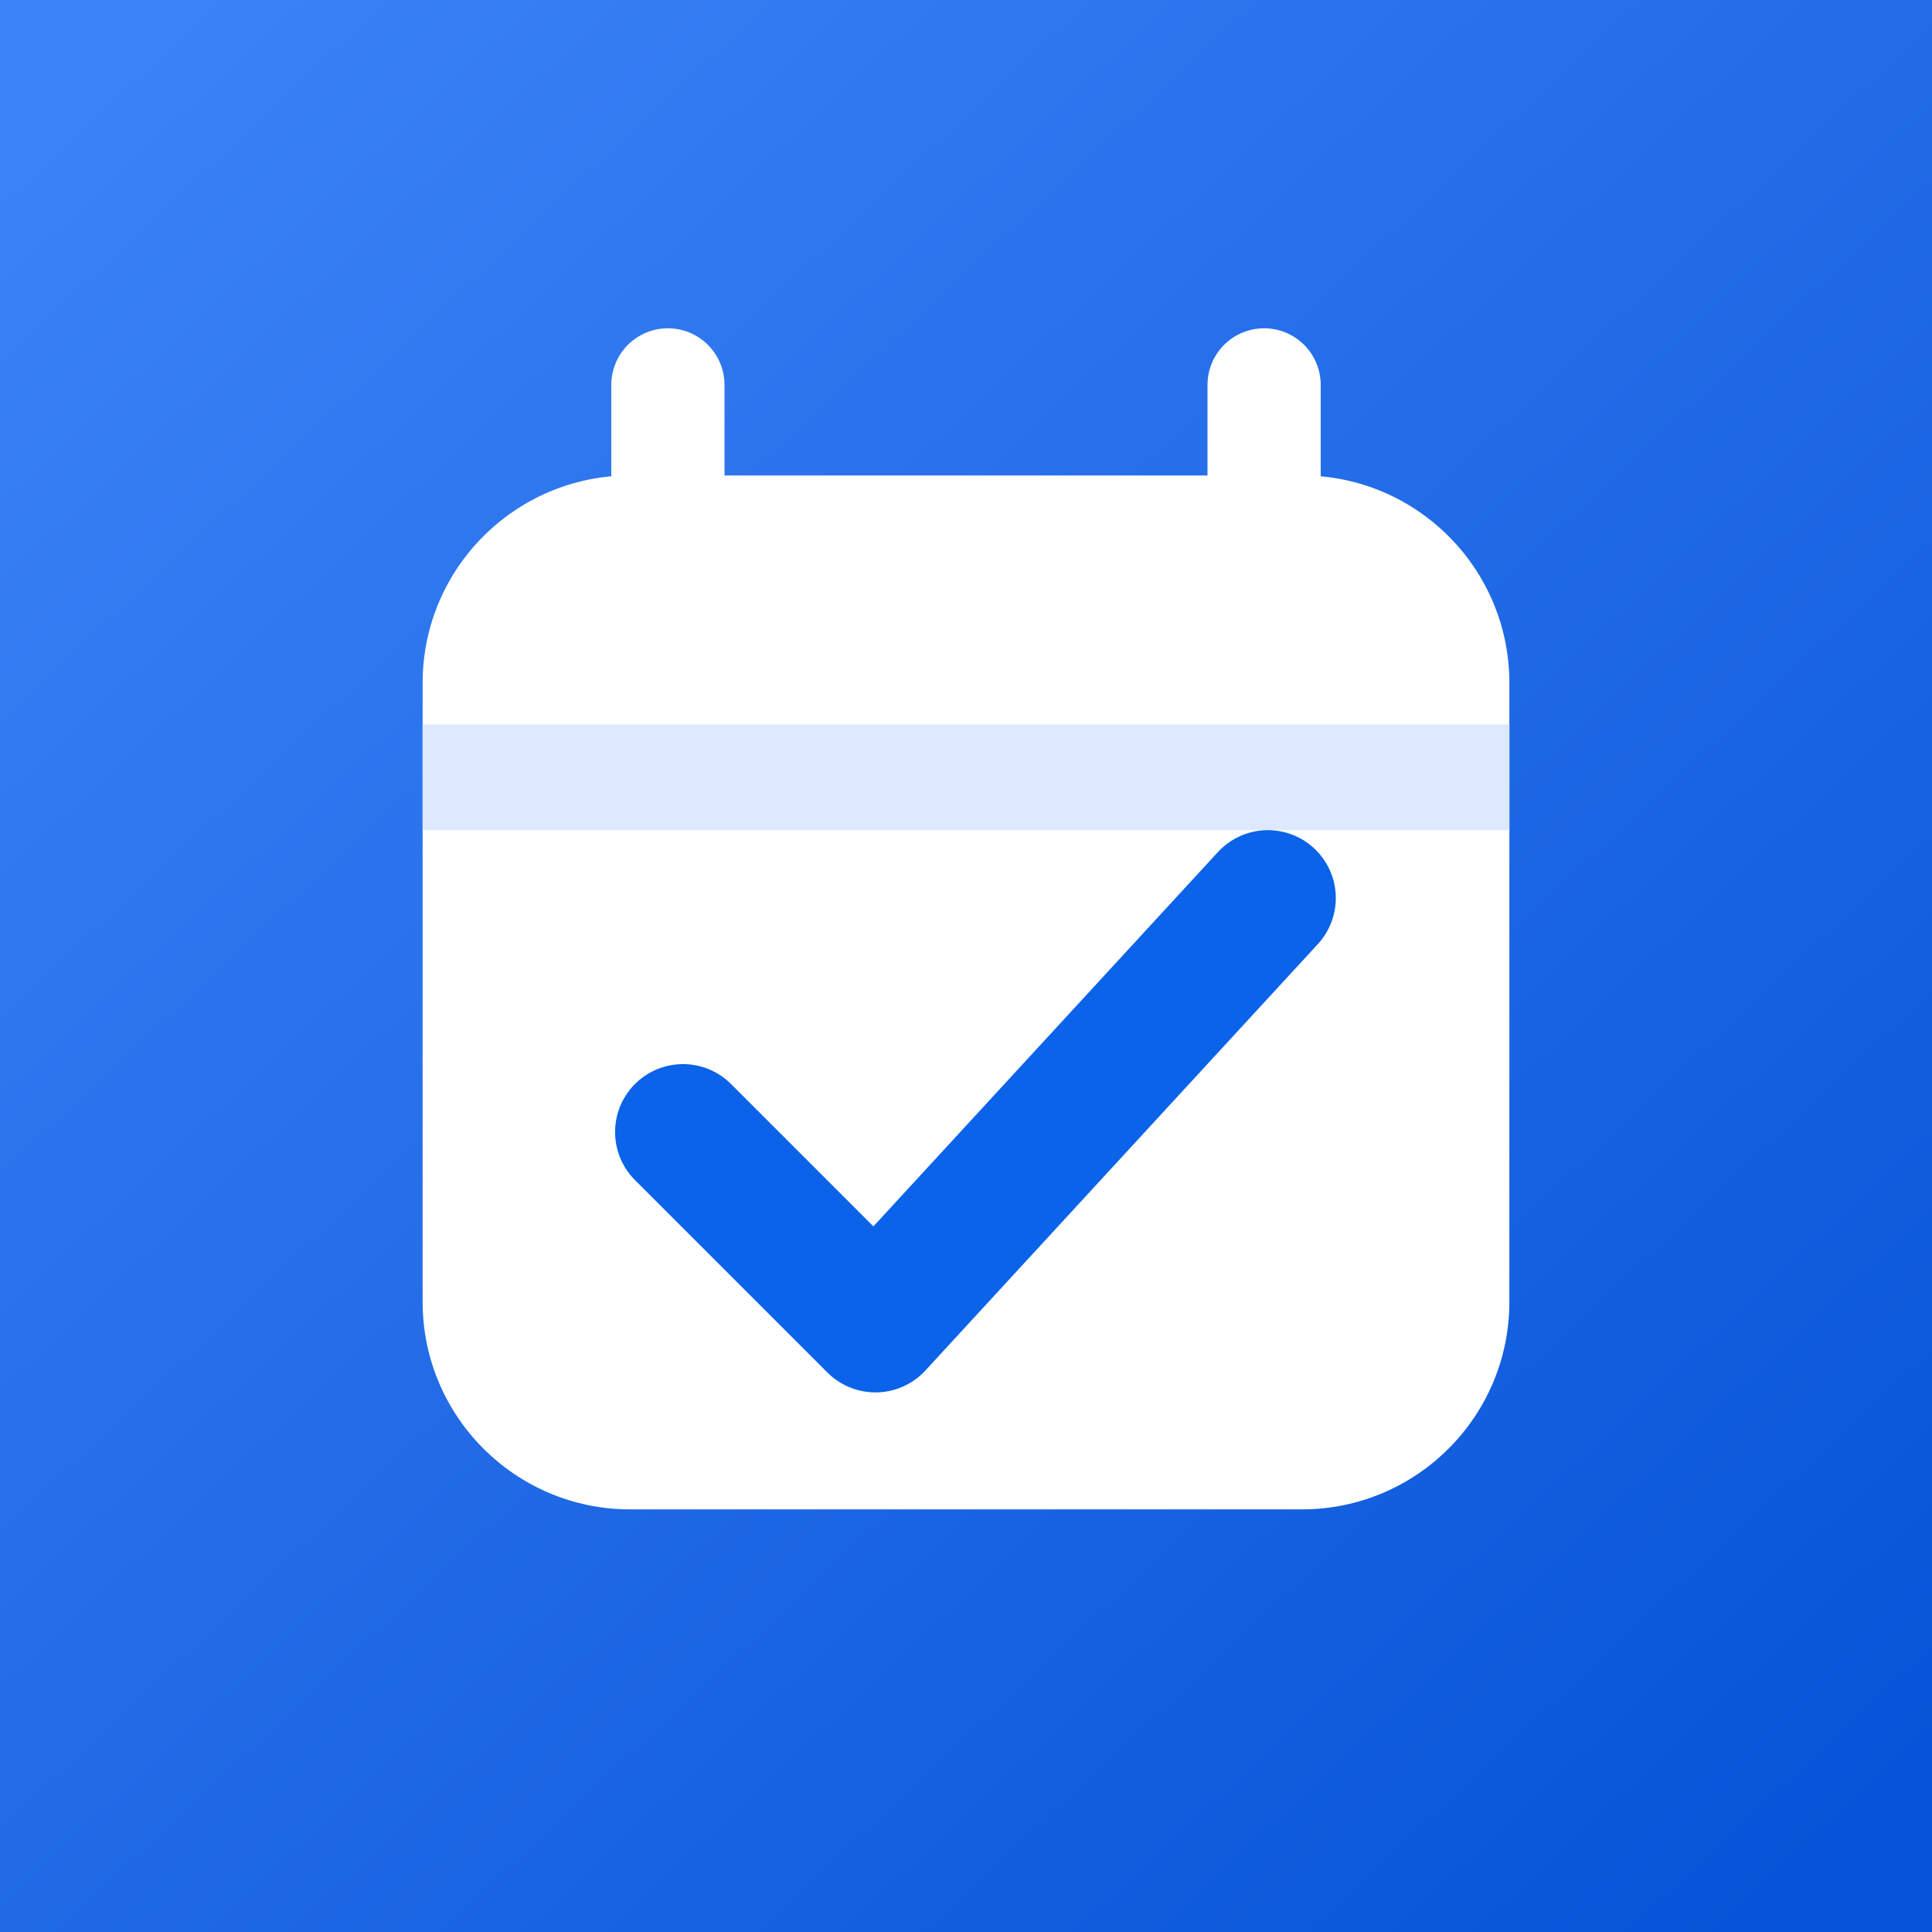
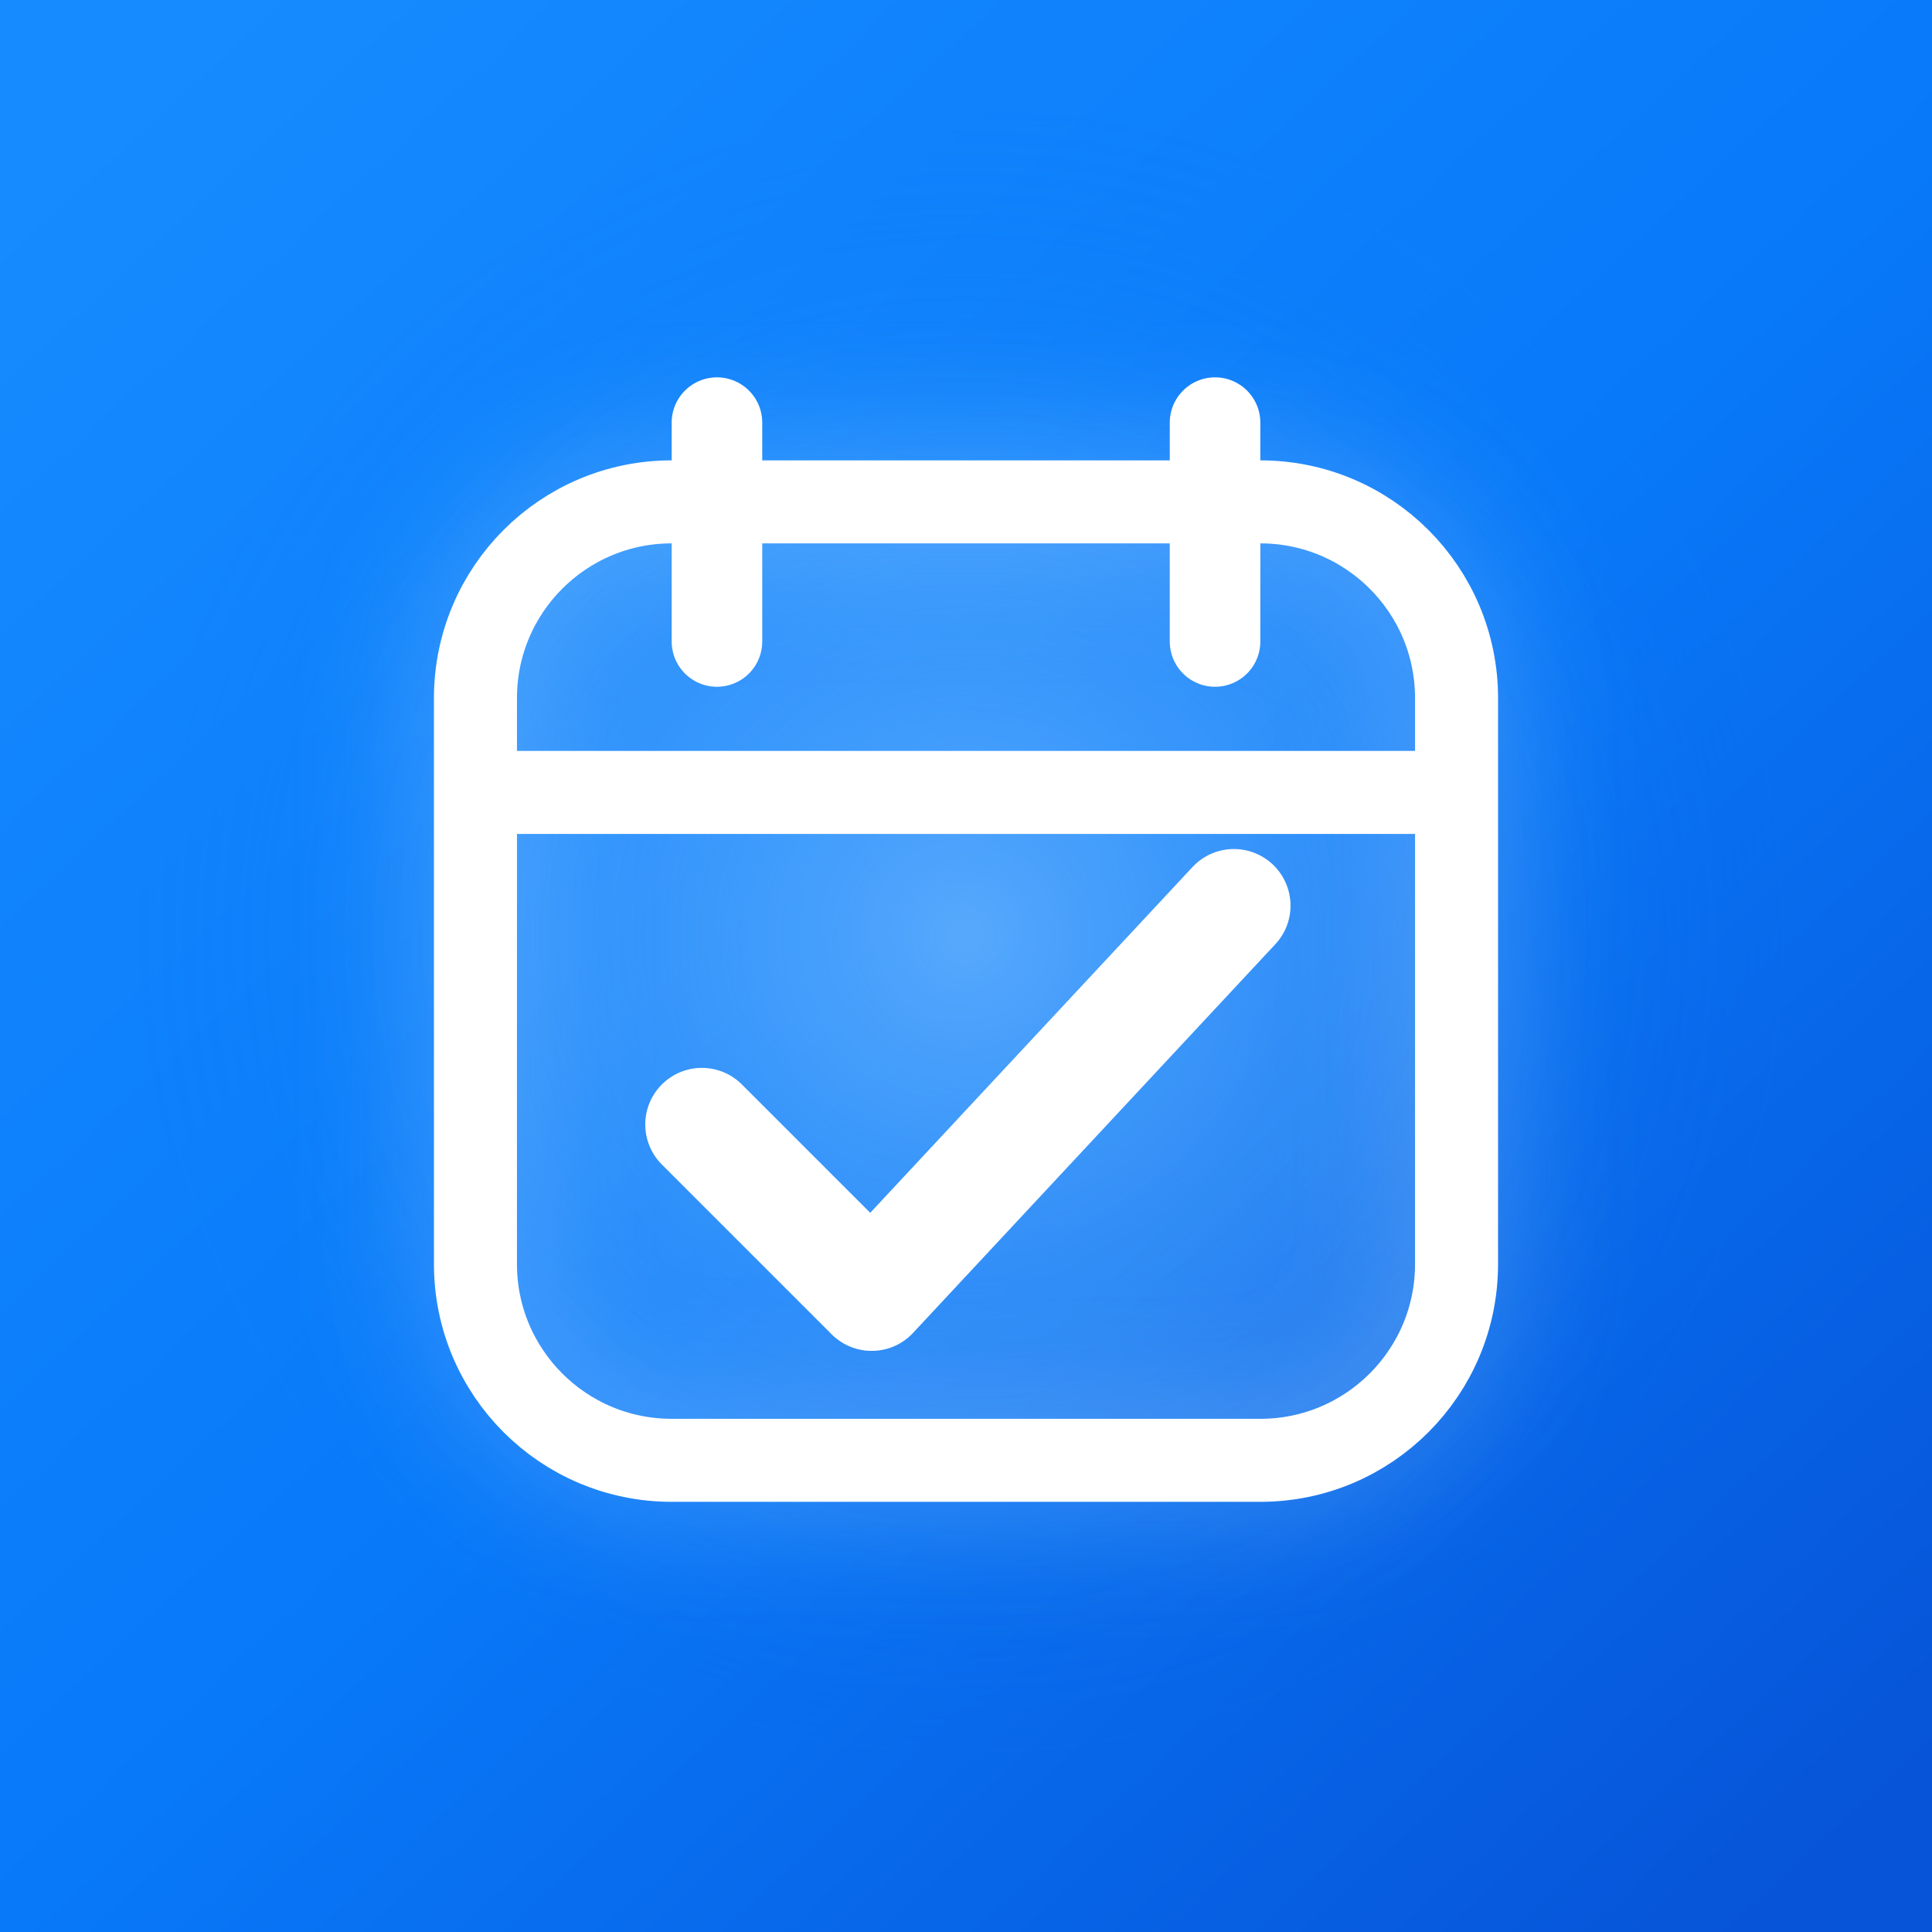
<svg xmlns="http://www.w3.org/2000/svg" viewBox="0 0 512 512" role="img" aria-label="ClassBud">
  <defs>
-     <linearGradient id="maskable-bg" x1="32" y1="16" x2="480" y2="496" gradientUnits="userSpaceOnUse">
-       <stop stop-color="#3B82F6" />
+     <linearGradient id="background" x1="36" y1="20" x2="478" y2="498" gradientUnits="userSpaceOnUse">
+       <stop stop-color="#168BFF" />
+       <stop offset="0.52" stop-color="#0879F9" />
      <stop offset="1" stop-color="#0754D8" />
    </linearGradient>
+     <radialGradient id="glow" cx="0" cy="0" r="1" gradientTransform="translate(256 248) rotate(90) scale(220)" gradientUnits="userSpaceOnUse">
+       <stop stop-color="#85C7FF" stop-opacity="0.48" />
+       <stop offset="0.62" stop-color="#42A5FF" stop-opacity="0.12" />
+       <stop offset="1" stop-color="#0066E8" stop-opacity="0" />
+     </radialGradient>
+     <filter id="soft-glow" x="70" y="68" width="372" height="386" filterUnits="userSpaceOnUse">
+       <feGaussianBlur stdDeviation="17" />
+     </filter>
  </defs>
-   <rect width="512" height="512" fill="url(#maskable-bg)" />
-   <rect x="112" y="126" width="288" height="274" rx="55" fill="#fff" />
-   <path d="M112 206h288" stroke="#DCE9FF" stroke-width="28" />
-   <path d="M177 102v72M335 102v72" stroke="#fff" stroke-width="30" stroke-linecap="round" />
-   <path d="m181 300 51 51 104-113" fill="none" stroke="#0A63E8" stroke-width="36" stroke-linecap="round" stroke-linejoin="round" />
+   <rect width="512" height="512" fill="url(#background)" />
+   <rect width="512" height="512" fill="url(#glow)" />
+   <rect x="126" y="133" width="260" height="254" rx="52" fill="none" stroke="#BFE4FF" stroke-opacity="0.3" stroke-width="22" filter="url(#soft-glow)" />
+   <rect x="126" y="133" width="260" height="254" rx="52" fill="#FFFFFF" fill-opacity="0.1" stroke="#FFFFFF" stroke-width="22" />
+   <path d="M126 210h260" stroke="#FFFFFF" stroke-width="22" />
+   <path d="M190 112v58M322 112v58" stroke="#FFFFFF" stroke-width="24" stroke-linecap="round" />
+   <path d="m186 298 45 45 96-103" fill="none" stroke="#FFFFFF" stroke-width="30" stroke-linecap="round" stroke-linejoin="round" />
</svg>
